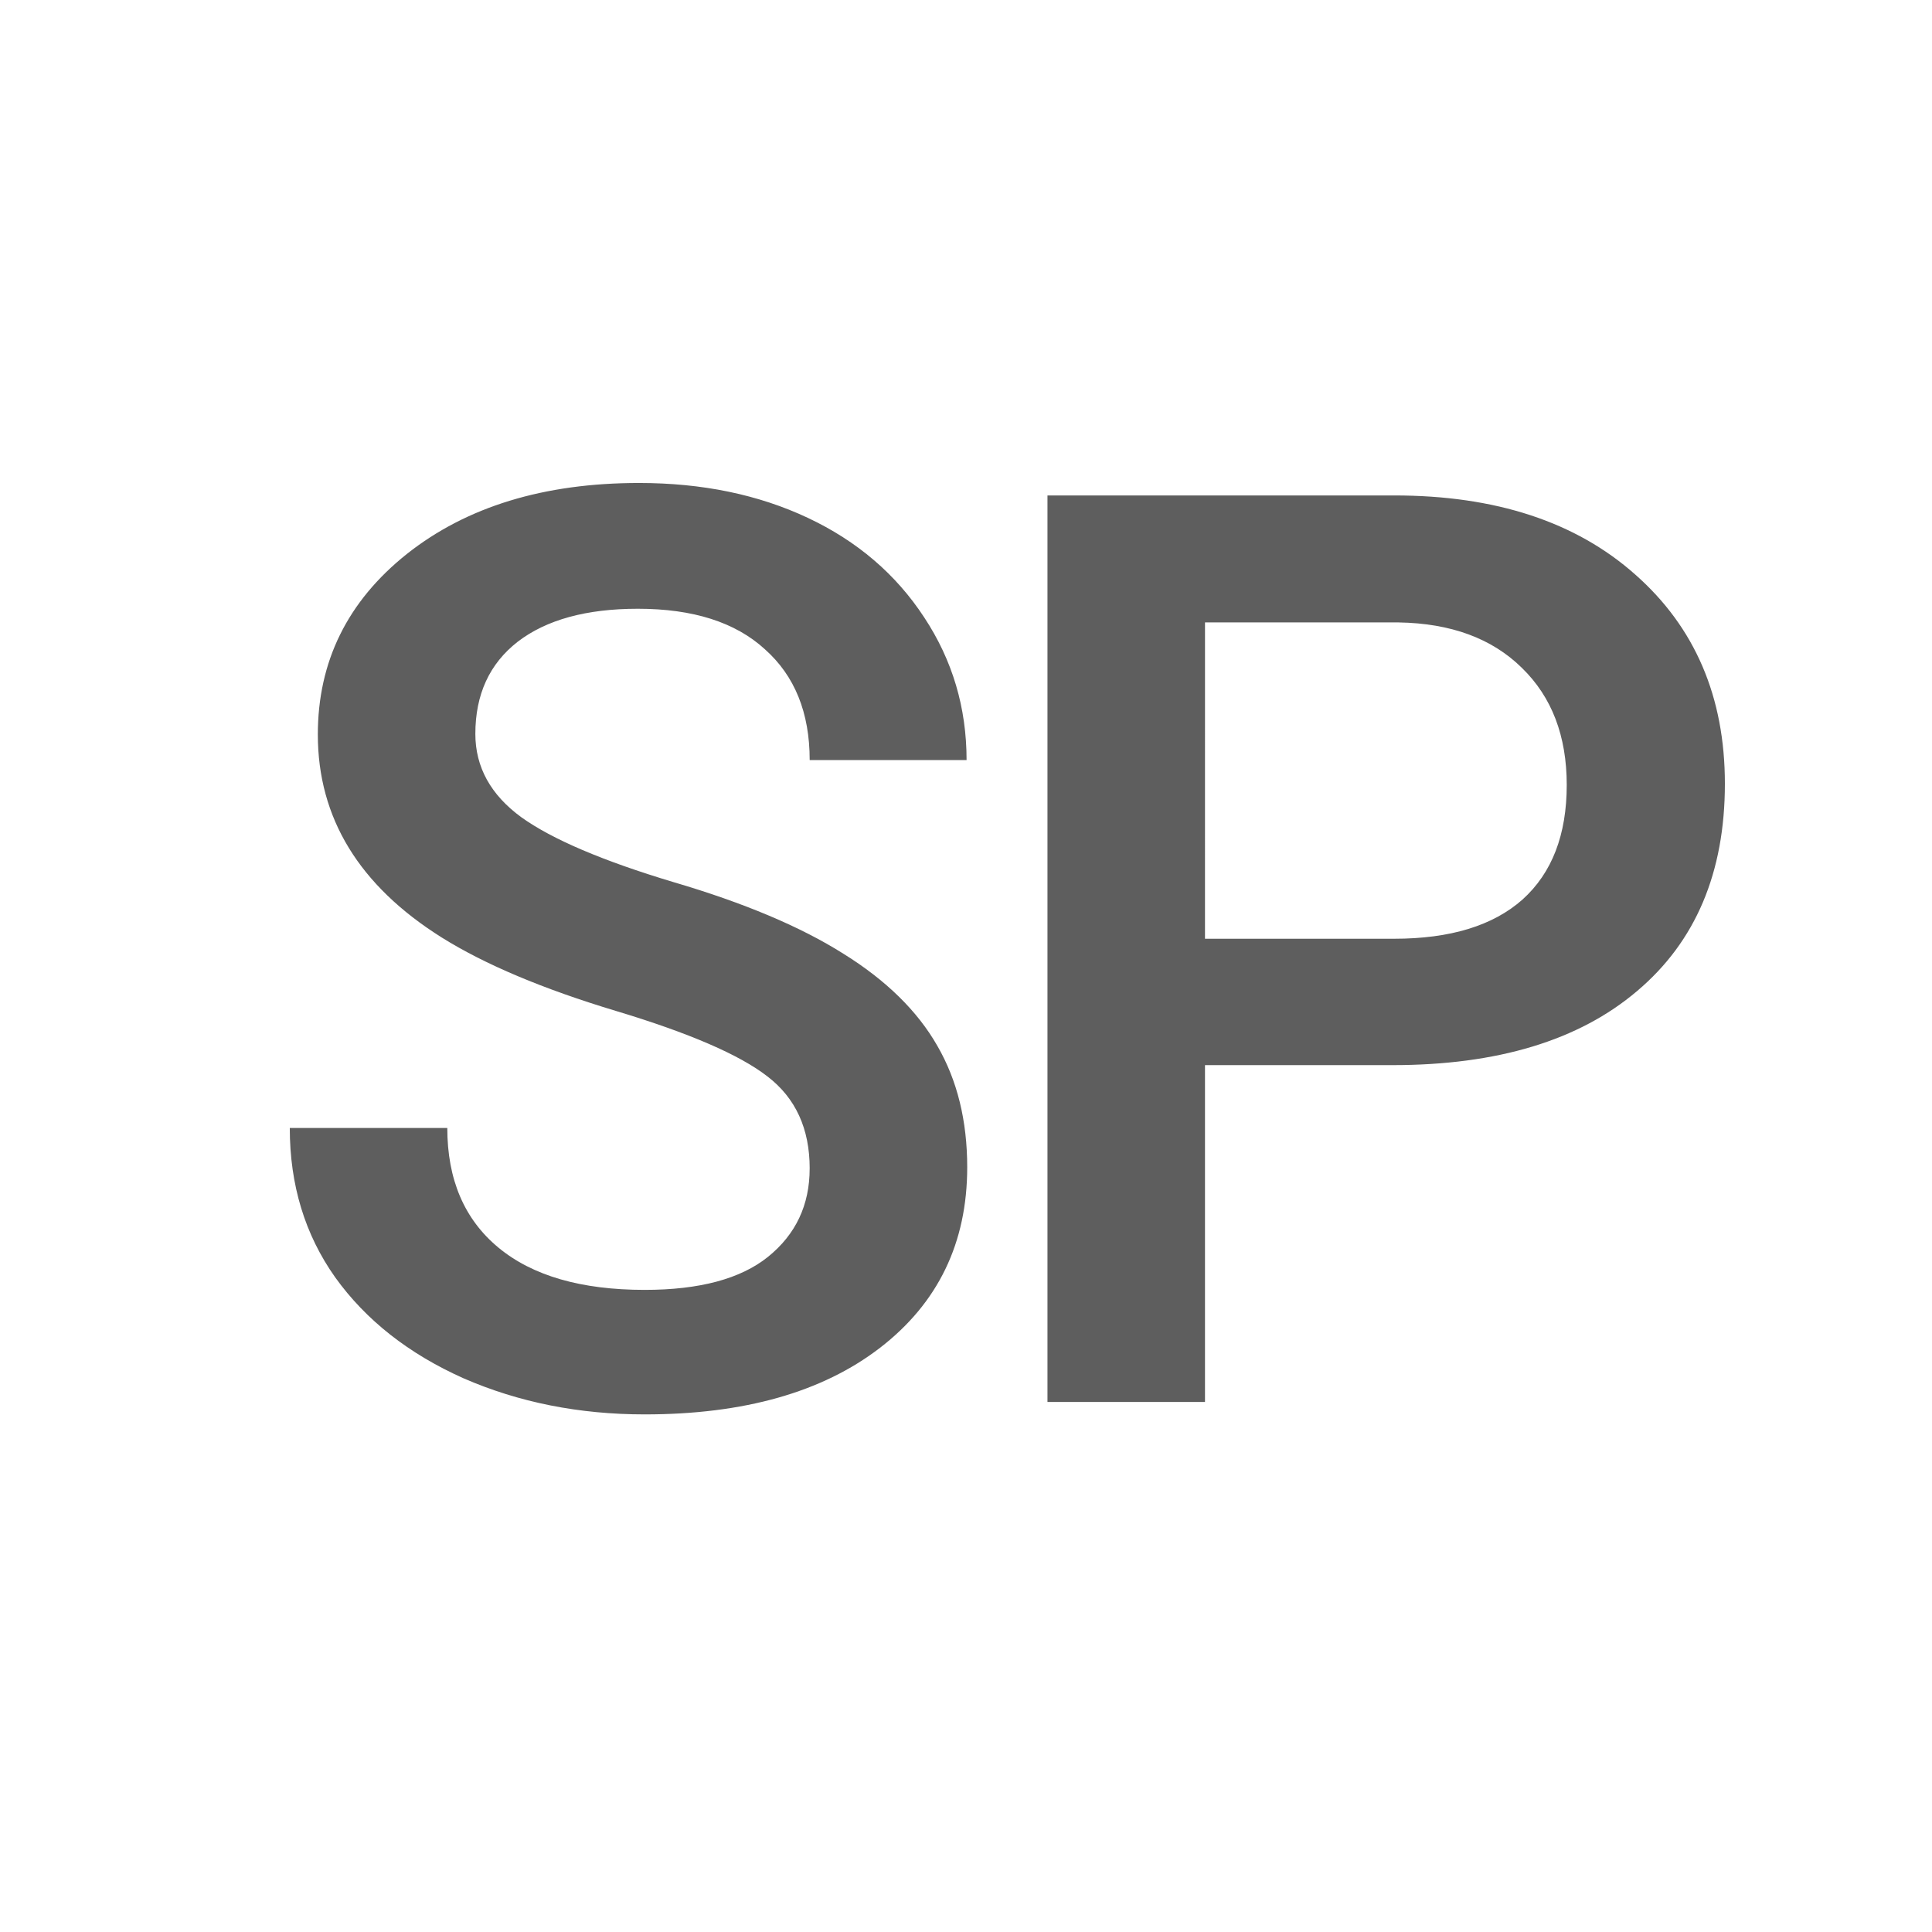
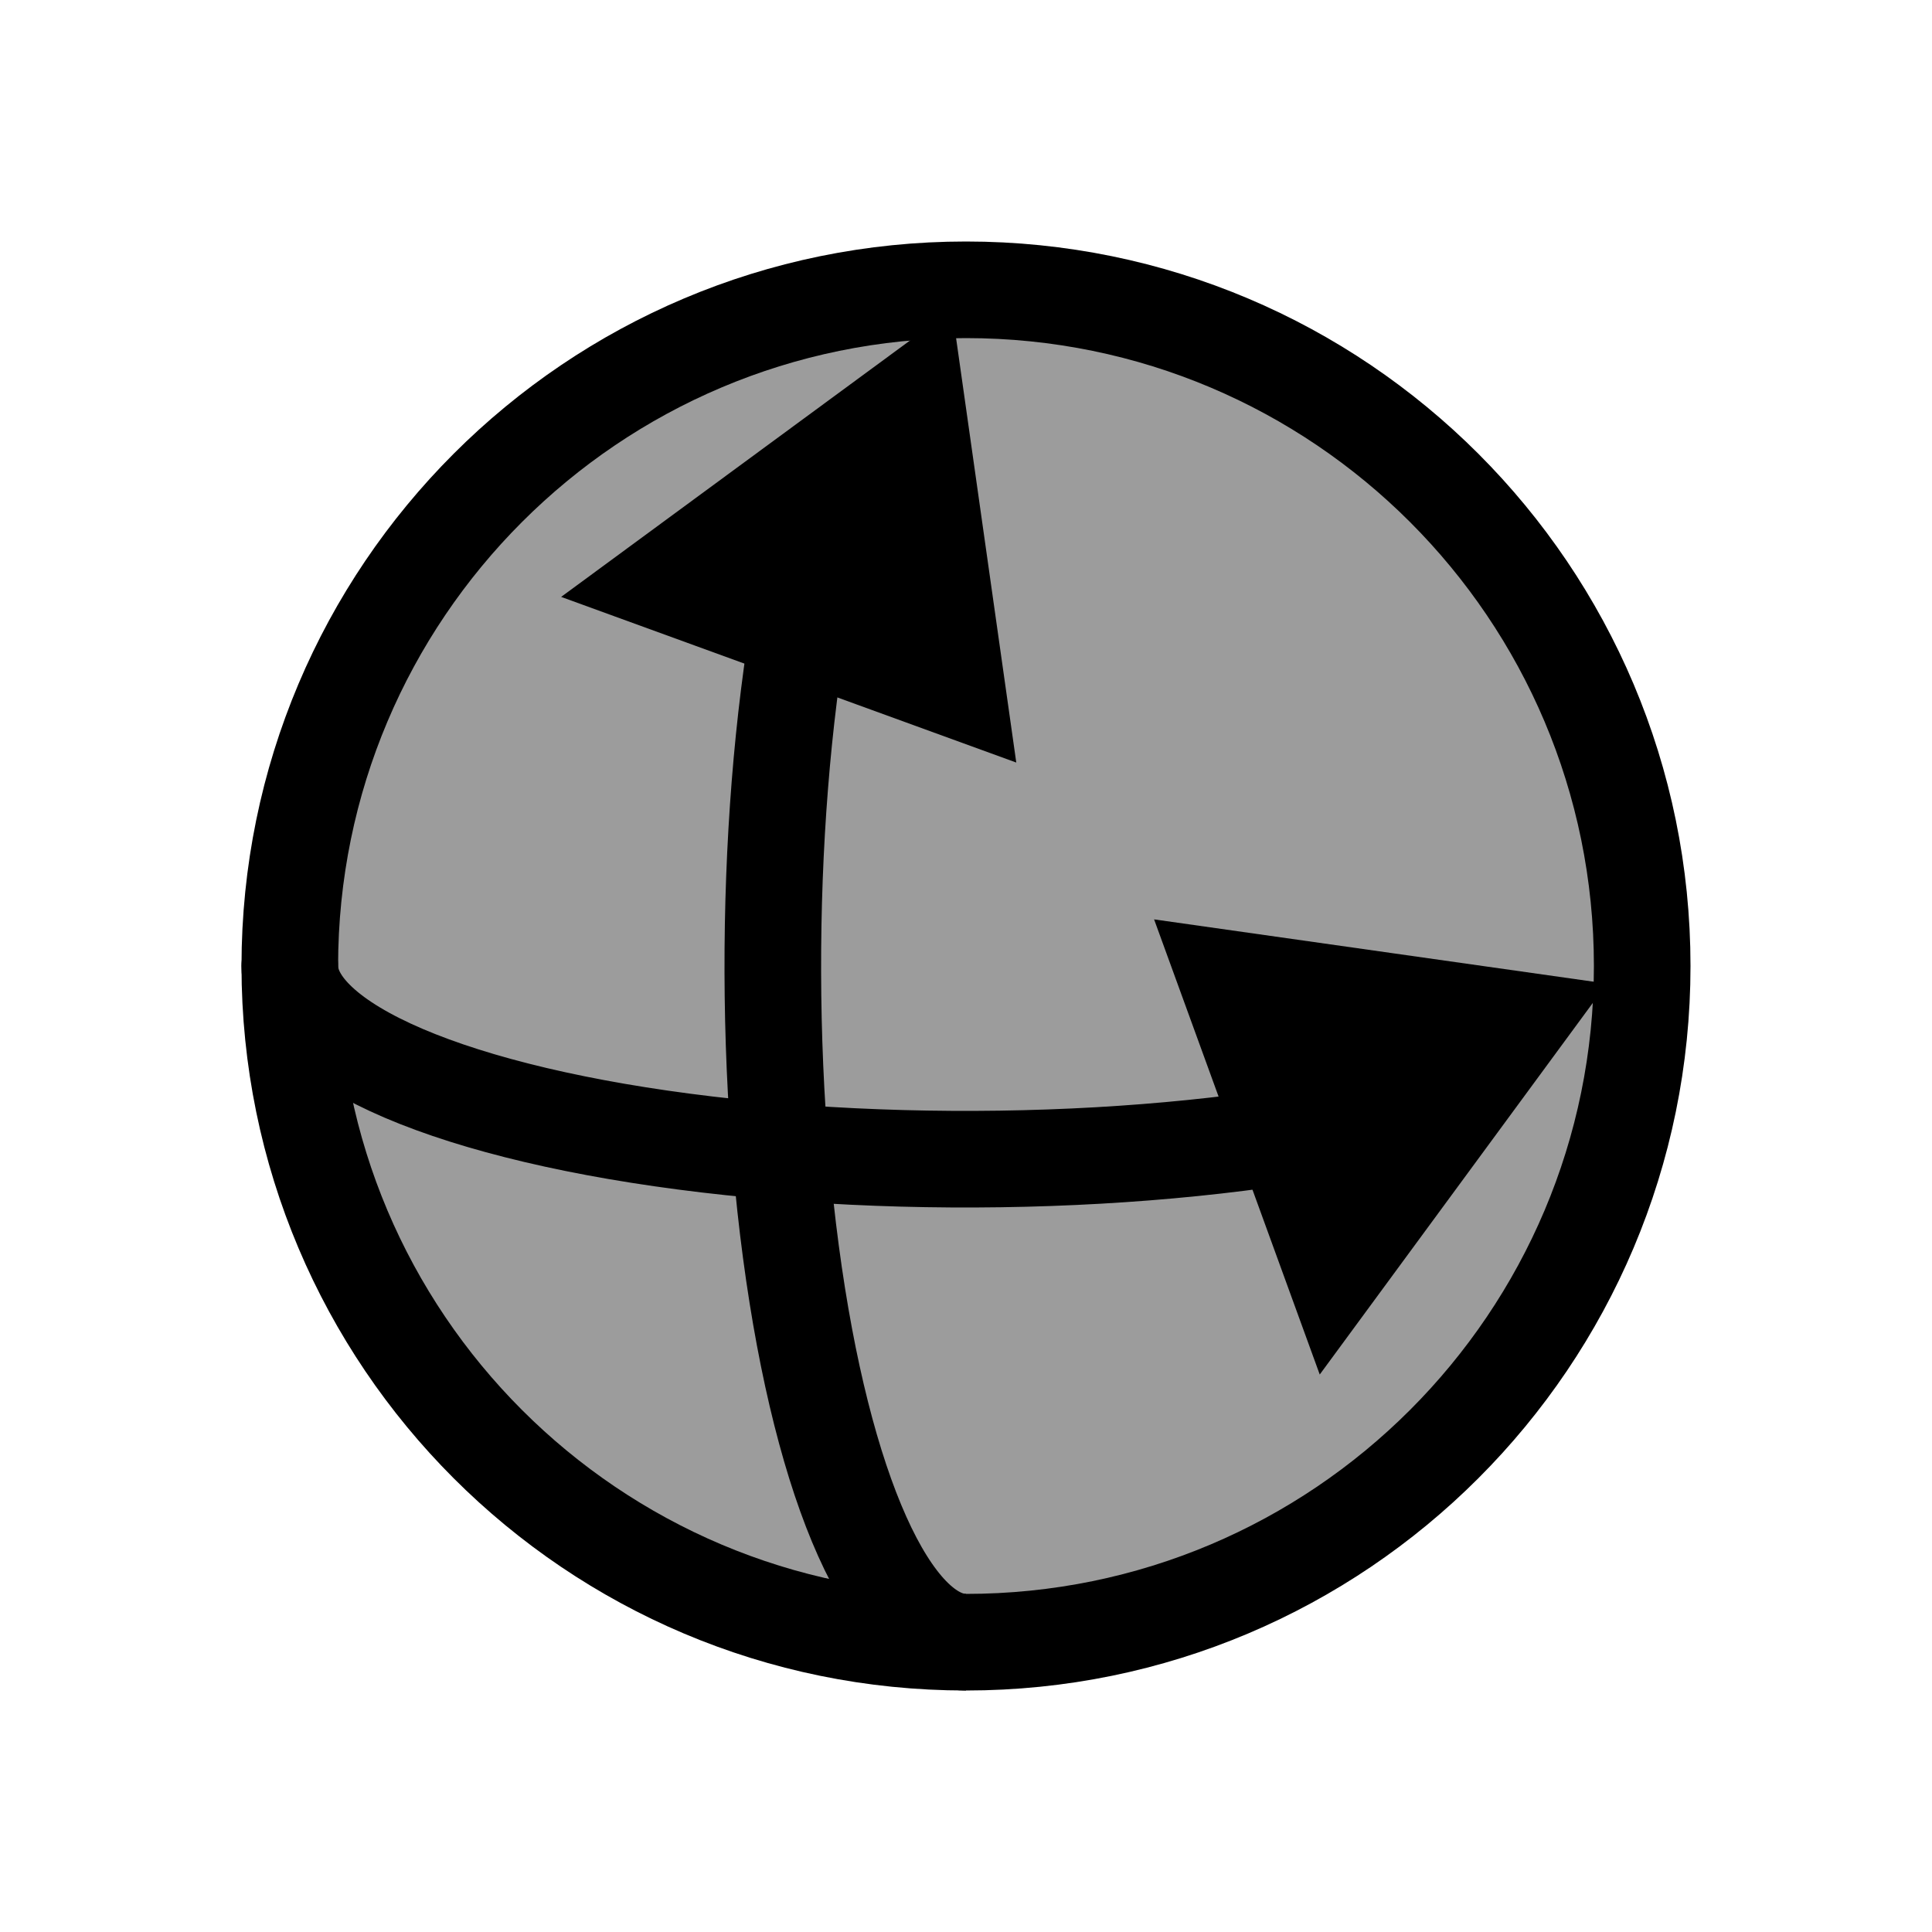
<svg xmlns="http://www.w3.org/2000/svg" width="100" height="100" version="1.1" viewBox="0 0 100 100">
-   <path d="m41.909 60.481q0-3.094-2.191-4.769-2.159-1.676-7.831-3.384t-9.023-3.803q-6.413-4.028-6.413-10.506 0-5.672 4.608-9.346 4.641-3.674 12.021-3.674 4.898 0 8.733 1.805 3.835 1.805 6.026 5.156 2.191 3.319 2.191 7.38h-8.121q0-3.674-2.32-5.736-2.288-2.095-6.574-2.095-3.996 0-6.22 1.708-2.191 1.708-2.191 4.769 0 2.578 2.385 4.318 2.385 1.708 7.863 3.352 5.479 1.611 8.798 3.706 3.319 2.062 4.866 4.769 1.547 2.675 1.547 6.284 0 5.865-4.512 9.346-4.479 3.448-12.182 3.448-5.092 0-9.378-1.869-4.254-1.901-6.639-5.221-2.353-3.319-2.353-7.734h8.153q0 3.996 2.643 6.188 2.643 2.191 7.573 2.191 4.254 0 6.381-1.708 2.159-1.74 2.159-4.576zm20.461-5.35v17.435h-8.153v-46.922h17.95q7.863 0 12.472 4.093 4.641 4.093 4.641 10.828 0 6.896-4.544 10.731-4.512 3.835-12.665 3.835zm0-6.542h9.797q4.351 0 6.639-2.03 2.288-2.062 2.288-5.93 0-3.803-2.32-6.059-2.32-2.288-6.381-2.353h-10.022z" fill="#5e5e5e" aria-label="SP" />
+   <g stroke="#000">
+     <circle cx="50" cy="50" r="35" fill="#9c9c9c" stroke-linecap="round" stroke-width="5" style="paint-order:normal" />
+     <path d="m74.749 57.071a35 10 0 0 1-38.143 2.168 35 10 0 0 1-21.606-9.239" fill="none" stroke-linecap="round" stroke-width="5" />
+     <path d="m50 85a10 35 0 0 1-9.063-20.208 10 35 0 0 1 1.403-37.289" fill="none" stroke-width="5" />
+     <path d="m47.767 19.618 2.387 16.832-16.914-6.156z" stroke-width="4" style="paint-order:normal" />
+     <path d="m79.586 52.422-10.675 14.527-6.156-16.914z" stroke-width="4" style="paint-order:normal" />
+   </g>
</svg>
